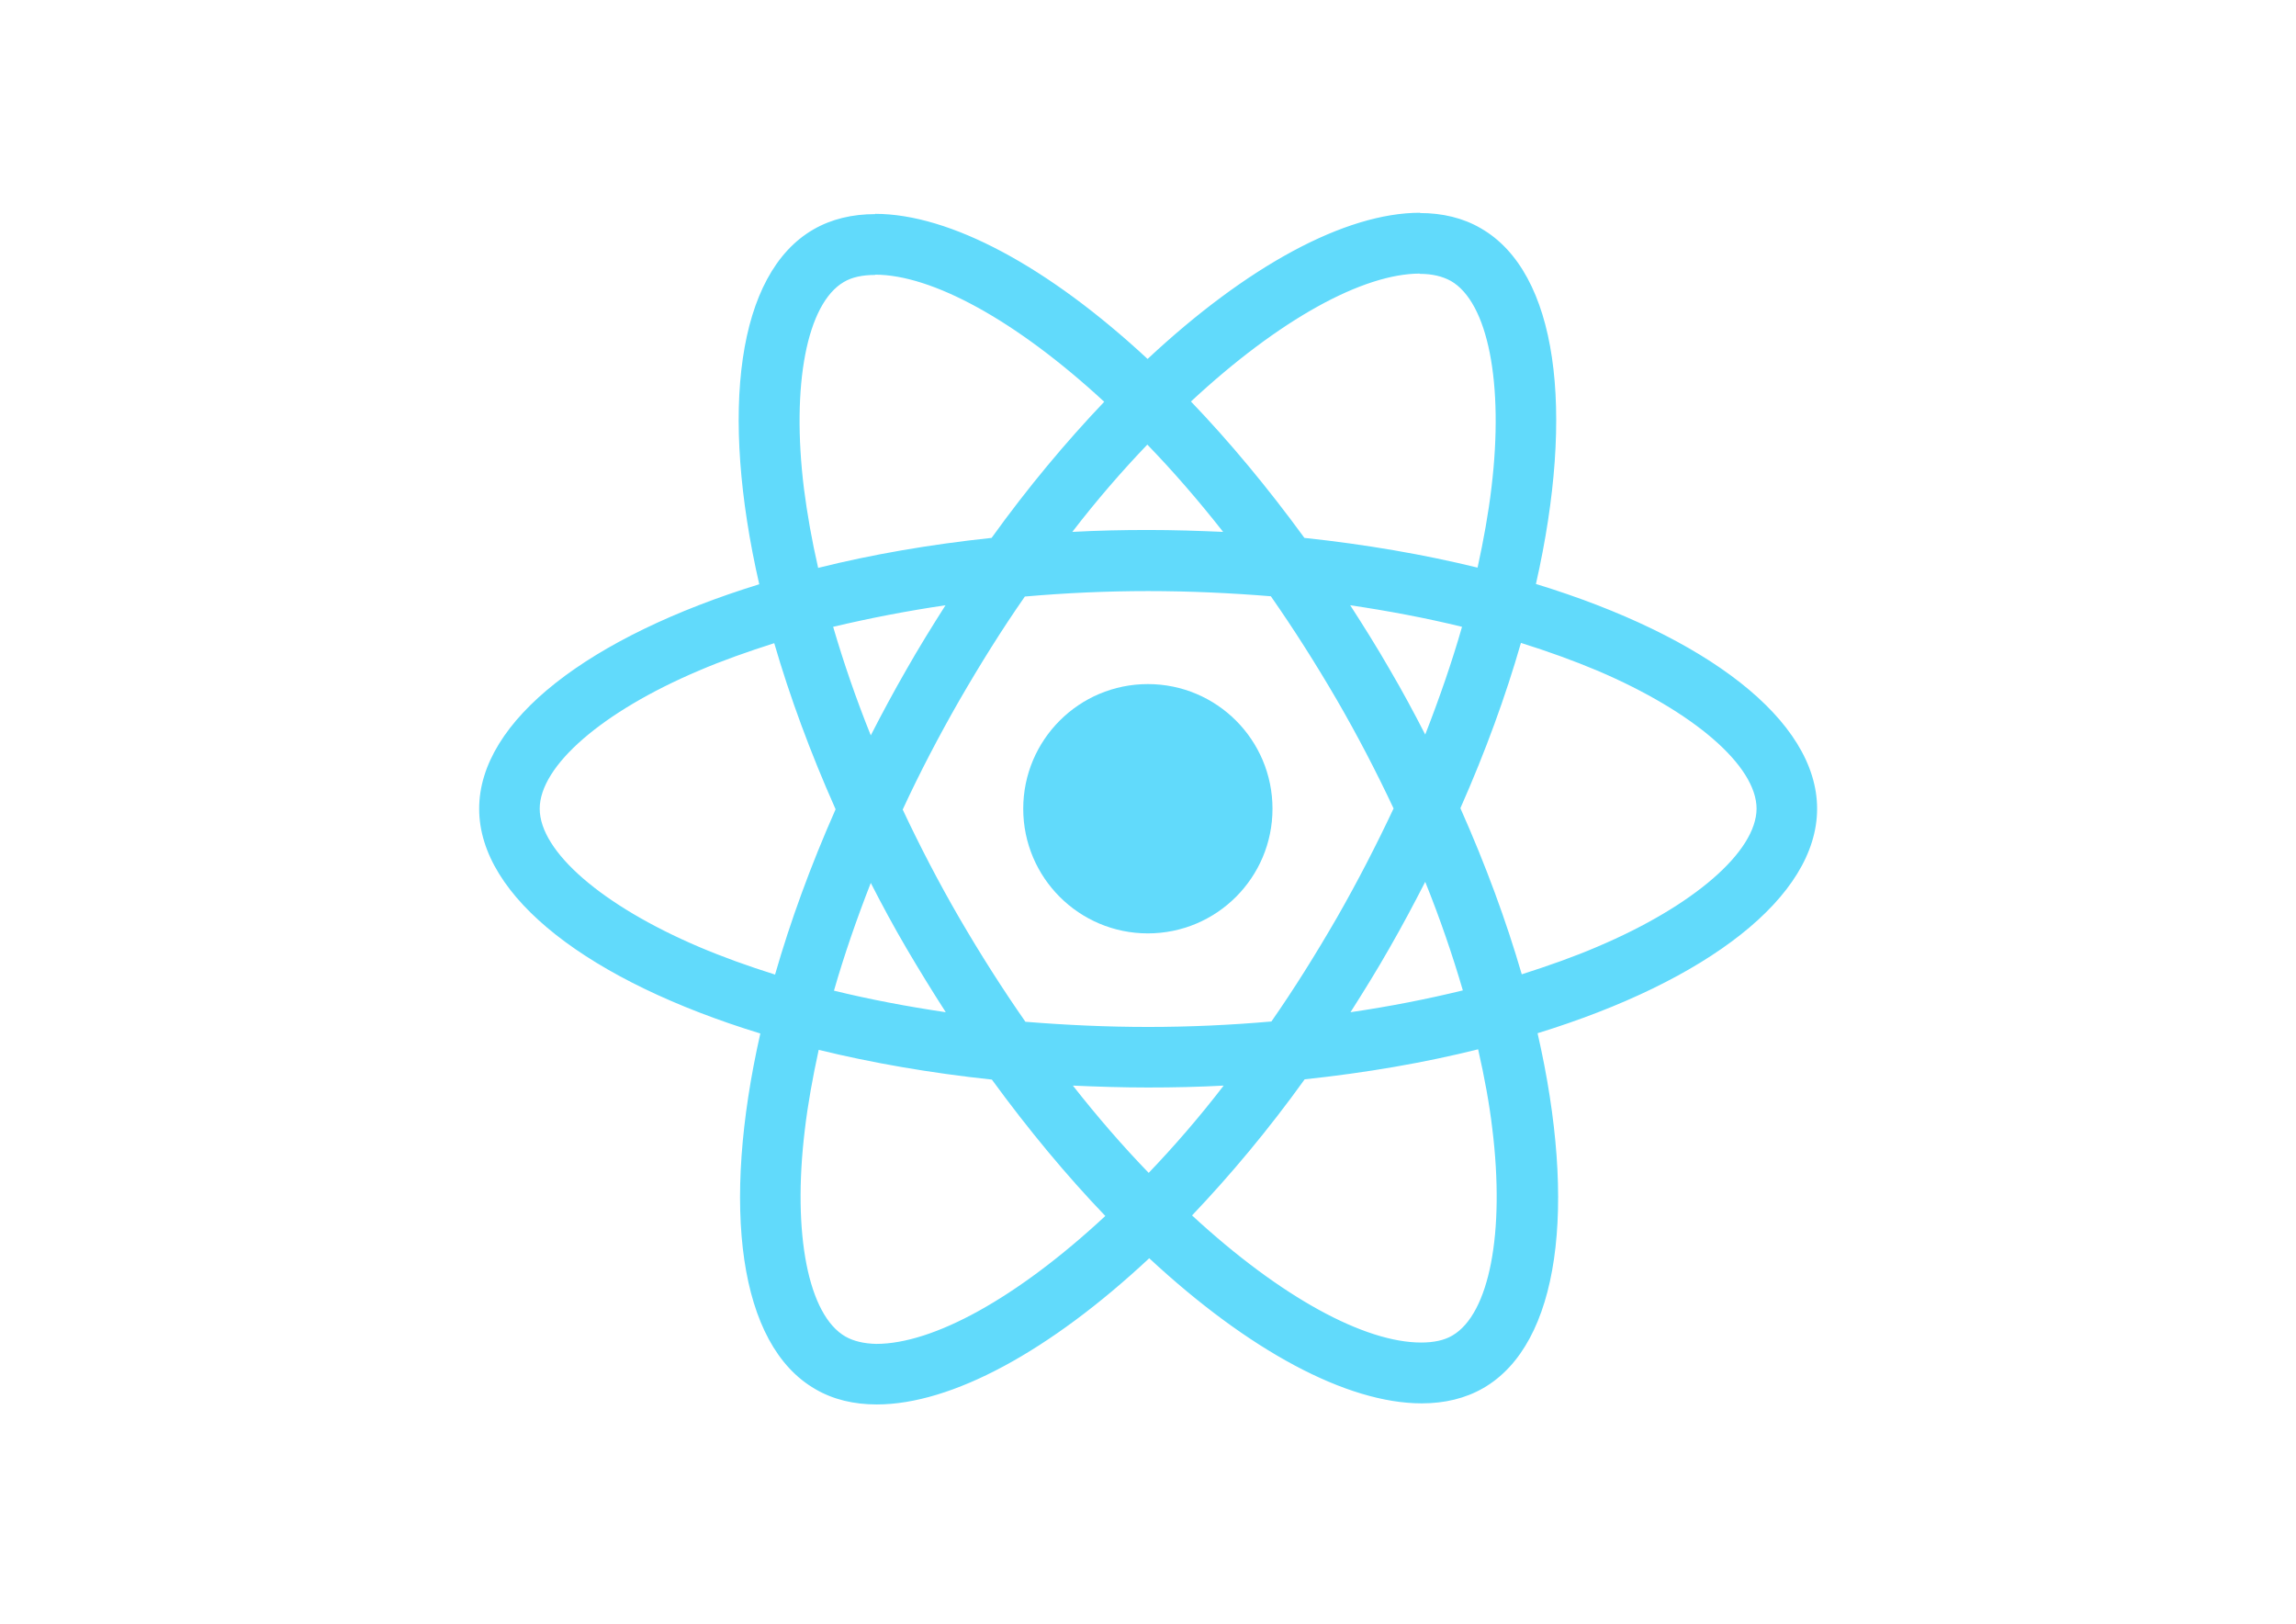
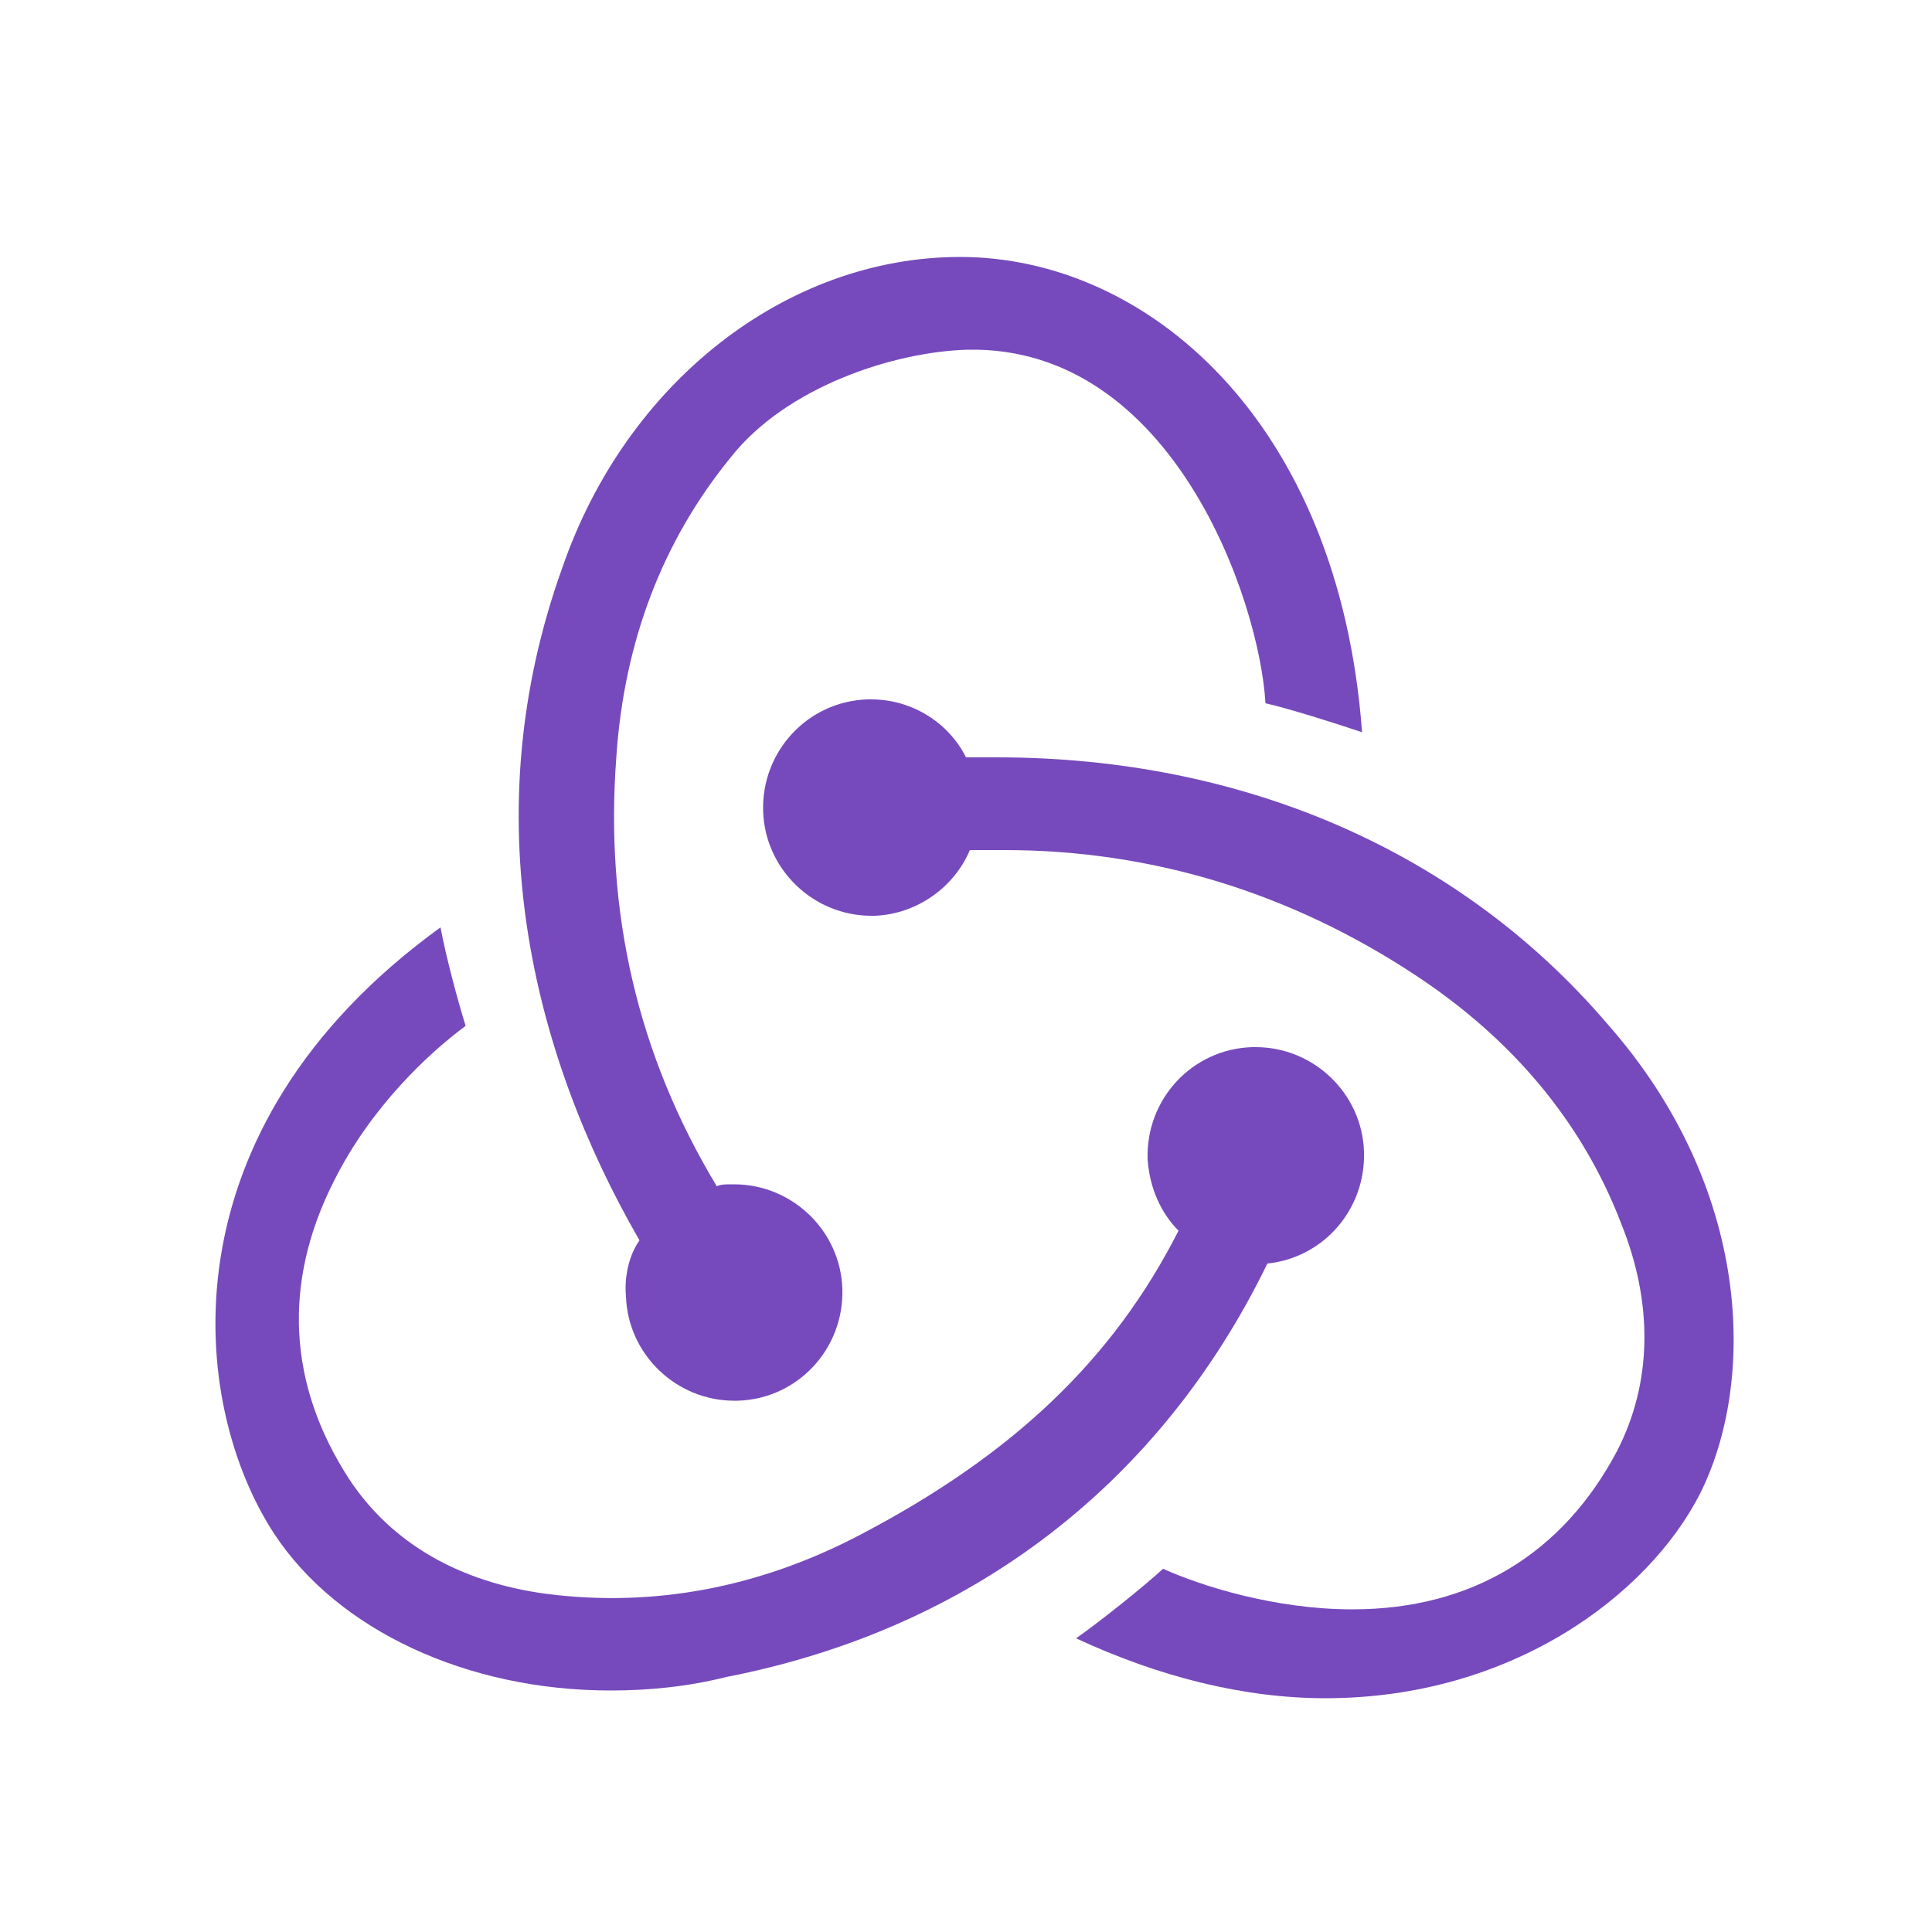
- <svg xmlns="http://www.w3.org/2000/svg" viewBox="0 0 841.9 595.3">
-   <g fill="#61DAFB">
-     <path d="M666.3 296.5c0-32.5-40.7-63.3-103.1-82.4 14.4-63.6 8-114.2-20.2-130.4-6.5-3.8-14.1-5.6-22.4-5.6v22.3c4.6 0 8.3.9 11.4 2.6 13.6 7.8 19.5 37.5 14.9 75.7-1.1 9.4-2.9 19.3-5.1 29.4-19.6-4.8-41-8.5-63.5-10.9-13.5-18.5-27.5-35.3-41.6-50 32.6-30.3 63.2-46.9 84-46.9V78c-27.5 0-63.5 19.6-99.9 53.6-36.4-33.8-72.4-53.2-99.9-53.2v22.3c20.7 0 51.4 16.5 84 46.6-14 14.7-28 31.4-41.3 49.9-22.6 2.4-44 6.1-63.6 11-2.3-10-4-19.7-5.2-29-4.7-38.2 1.1-67.9 14.6-75.8 3-1.8 6.9-2.6 11.5-2.6V78.5c-8.4 0-16 1.8-22.6 5.6-28.1 16.2-34.4 66.7-19.9 130.1-62.2 19.2-102.7 49.9-102.7 82.3 0 32.5 40.7 63.3 103.1 82.4-14.4 63.6-8 114.2 20.2 130.4 6.5 3.8 14.1 5.6 22.5 5.6 27.5 0 63.5-19.6 99.9-53.6 36.4 33.8 72.4 53.2 99.9 53.2 8.4 0 16-1.8 22.6-5.6 28.1-16.2 34.4-66.7 19.9-130.1 62-19.1 102.5-49.9 102.5-82.3zm-130.2-66.7c-3.7 12.9-8.3 26.2-13.5 39.5-4.1-8-8.4-16-13.1-24-4.6-8-9.5-15.8-14.4-23.4 14.2 2.1 27.9 4.7 41 7.9zm-45.8 106.5c-7.8 13.5-15.8 26.3-24.1 38.2-14.9 1.3-30 2-45.2 2-15.1 0-30.2-.7-45-1.9-8.3-11.9-16.4-24.6-24.2-38-7.6-13.1-14.5-26.4-20.8-39.8 6.2-13.4 13.2-26.8 20.7-39.9 7.8-13.5 15.8-26.3 24.1-38.2 14.9-1.3 30-2 45.2-2 15.1 0 30.2.7 45 1.9 8.3 11.9 16.4 24.6 24.2 38 7.6 13.1 14.5 26.4 20.8 39.8-6.3 13.4-13.2 26.8-20.7 39.9zm32.3-13c5.4 13.4 10 26.8 13.8 39.8-13.1 3.2-26.9 5.9-41.2 8 4.9-7.7 9.8-15.6 14.4-23.7 4.6-8 8.9-16.1 13-24.1zM421.2 430c-9.3-9.6-18.6-20.3-27.8-32 9 .4 18.2.7 27.5.7 9.4 0 18.7-.2 27.8-.7-9 11.7-18.3 22.4-27.5 32zm-74.4-58.9c-14.2-2.1-27.9-4.7-41-7.9 3.7-12.9 8.3-26.2 13.5-39.5 4.1 8 8.4 16 13.1 24 4.7 8 9.5 15.8 14.4 23.4zM420.7 163c9.3 9.6 18.6 20.3 27.8 32-9-.4-18.2-.7-27.5-.7-9.4 0-18.7.2-27.8.7 9-11.7 18.3-22.4 27.5-32zm-74 58.9c-4.9 7.7-9.8 15.6-14.4 23.7-4.6 8-8.9 16-13 24-5.4-13.4-10-26.8-13.8-39.8 13.1-3.1 26.9-5.8 41.2-7.9zm-90.5 125.2c-35.4-15.1-58.3-34.9-58.3-50.6 0-15.7 22.9-35.6 58.3-50.6 8.6-3.7 18-7 27.7-10.1 5.7 19.6 13.2 40 22.5 60.9-9.2 20.8-16.6 41.1-22.2 60.6-9.9-3.1-19.3-6.5-28-10.2zM310 490c-13.6-7.8-19.5-37.5-14.9-75.7 1.1-9.4 2.9-19.3 5.1-29.4 19.6 4.8 41 8.5 63.5 10.9 13.5 18.5 27.5 35.3 41.6 50-32.6 30.3-63.2 46.9-84 46.9-4.5-.1-8.3-1-11.3-2.7zm237.2-76.2c4.7 38.2-1.1 67.9-14.6 75.8-3 1.8-6.9 2.6-11.5 2.6-20.7 0-51.4-16.5-84-46.6 14-14.7 28-31.4 41.3-49.9 22.6-2.4 44-6.1 63.6-11 2.3 10.1 4.1 19.8 5.2 29.1zm38.5-66.7c-8.6 3.7-18 7-27.7 10.1-5.7-19.6-13.2-40-22.5-60.9 9.2-20.8 16.6-41.1 22.2-60.6 9.9 3.1 19.3 6.5 28.1 10.2 35.4 15.1 58.3 34.9 58.3 50.6-.1 15.7-23 35.6-58.4 50.6zM320.8 78.4z" />
-     <circle cx="420.9" cy="296.5" r="45.7" />
-     <path d="M520.5 78.1z" />
+ <svg xmlns="http://www.w3.org/2000/svg" viewBox="0 0 100 100">
+   <g fill="#764ABC">
+     <path d="M65.6 65.4c2.9-.3 5.1-2.8 5-5.8-.1-3-2.6-5.4-5.6-5.4h-.2c-3.1.1-5.5 2.7-5.4 5.8.1 1.5.7 2.8 1.6 3.7-3.4 6.7-8.6 11.6-16.4 15.7-5.3 2.8-10.8 3.8-16.3 3.1-4.5-.6-8-2.6-10.2-5.9-3.2-4.9-3.5-10.2-.8-15.5 1.9-3.8 4.9-6.6 6.8-8-.4-1.3-1-3.5-1.3-5.1-14.5 10.5-13 24.7-8.6 31.4 3.3 5 10 8.1 17.4 8.1 2 0 4-.2 6-.7 12.8-2.5 22.5-10.1 28-21.4z" />
+     <path d="M83.2 53c-7.6-8.9-18.8-13.8-31.6-13.8H50c-.9-1.8-2.8-3-4.9-3h-.2c-3.1.1-5.5 2.7-5.4 5.8.1 3 2.6 5.4 5.6 5.4h.2c2.2-.1 4.1-1.5 4.9-3.4H52c7.6 0 14.8 2.2 21.3 6.5 5 3.3 8.6 7.6 10.6 12.8 1.7 4.2 1.6 8.3-.2 11.8-2.8 5.3-7.5 8.2-13.7 8.2-4 0-7.8-1.2-9.8-2.1-1.1 1-3.1 2.6-4.5 3.6 4.3 2 8.7 3.1 12.9 3.1 9.6 0 16.7-5.3 19.4-10.6 2.9-5.8 2.7-15.8-4.8-24.3z" />
+     <path d="M32.4 67.1c.1 3 2.6 5.4 5.6 5.4h.2c3.1-.1 5.5-2.7 5.4-5.8-.1-3-2.6-5.4-5.6-5.4h-.2c-.2 0-.5 0-.7.1-4.1-6.8-5.8-14.2-5.2-22.2.4-6 2.4-11.2 5.9-15.5 2.9-3.7 8.5-5.5 12.3-5.6 10.6-.2 15.1 13 15.4 18.3 1.3.3 3.5 1 5 1.5-1.2-16.2-11.2-24.6-20.8-24.6-9 0-17.3 6.5-20.6 16.1-4.6 12.8-1.6 25.1 4 34.8-.5.7-.8 1.8-.7 2.9z" />
  </g>
</svg>
